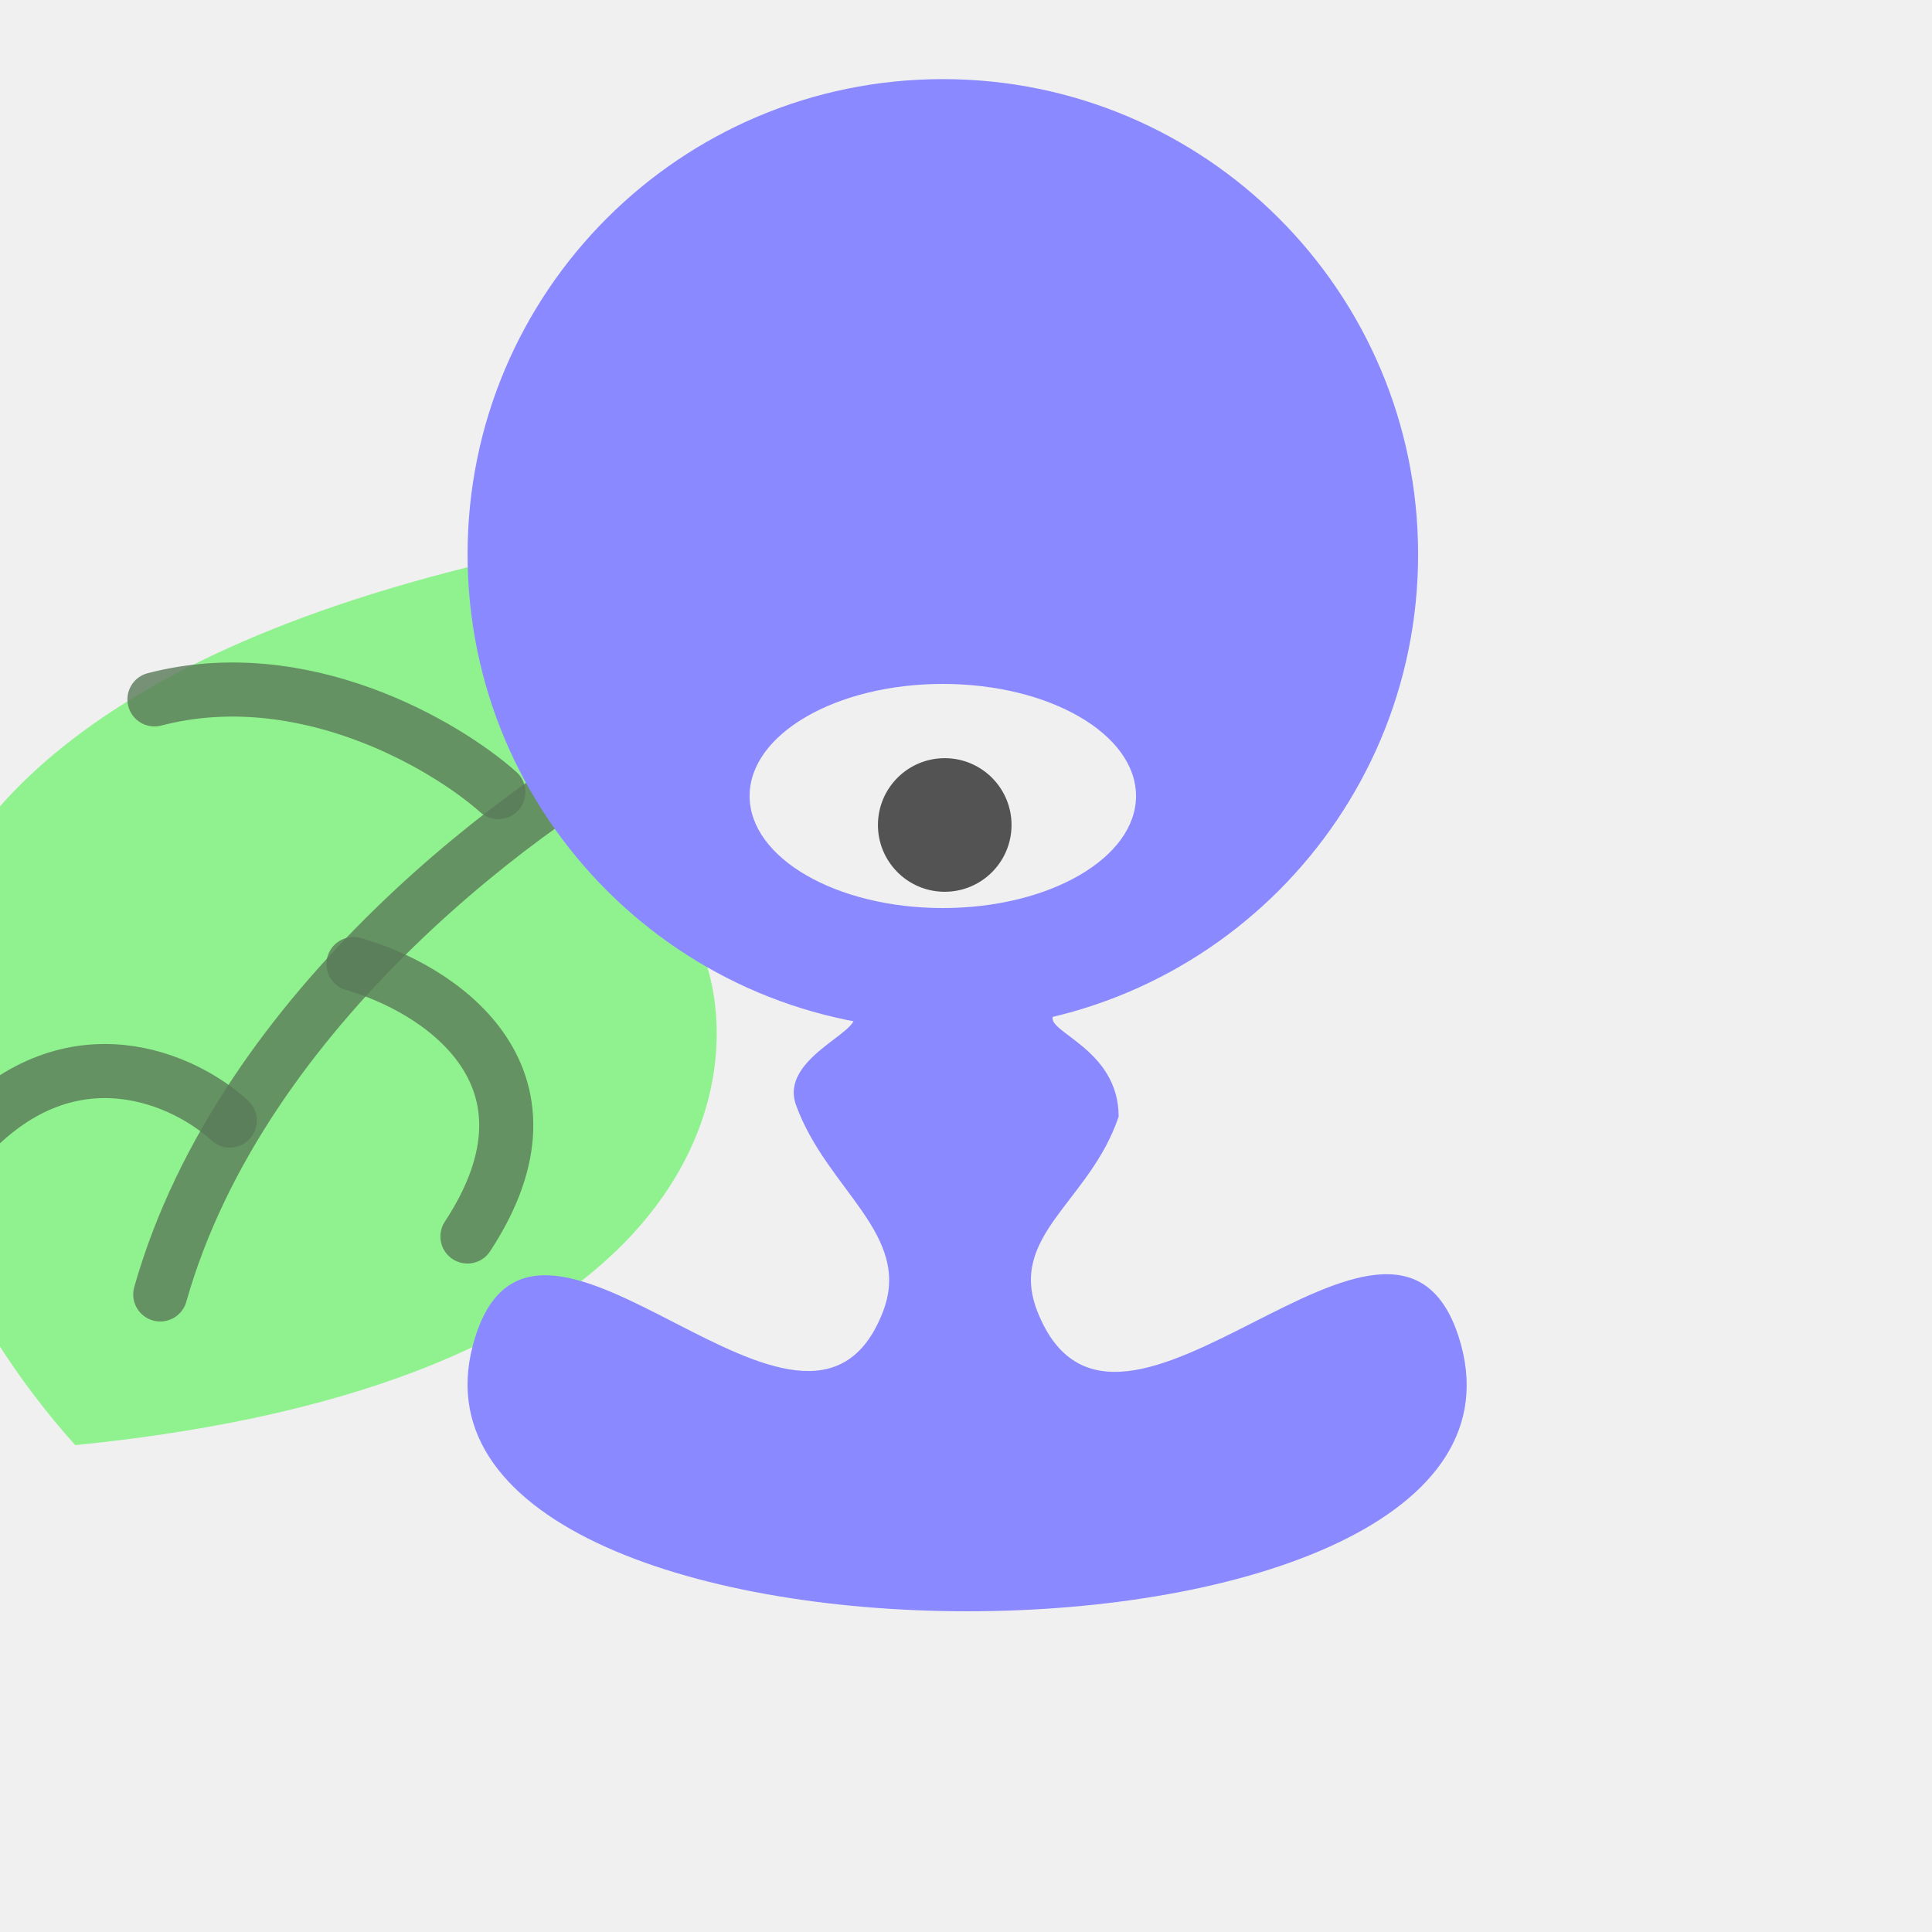
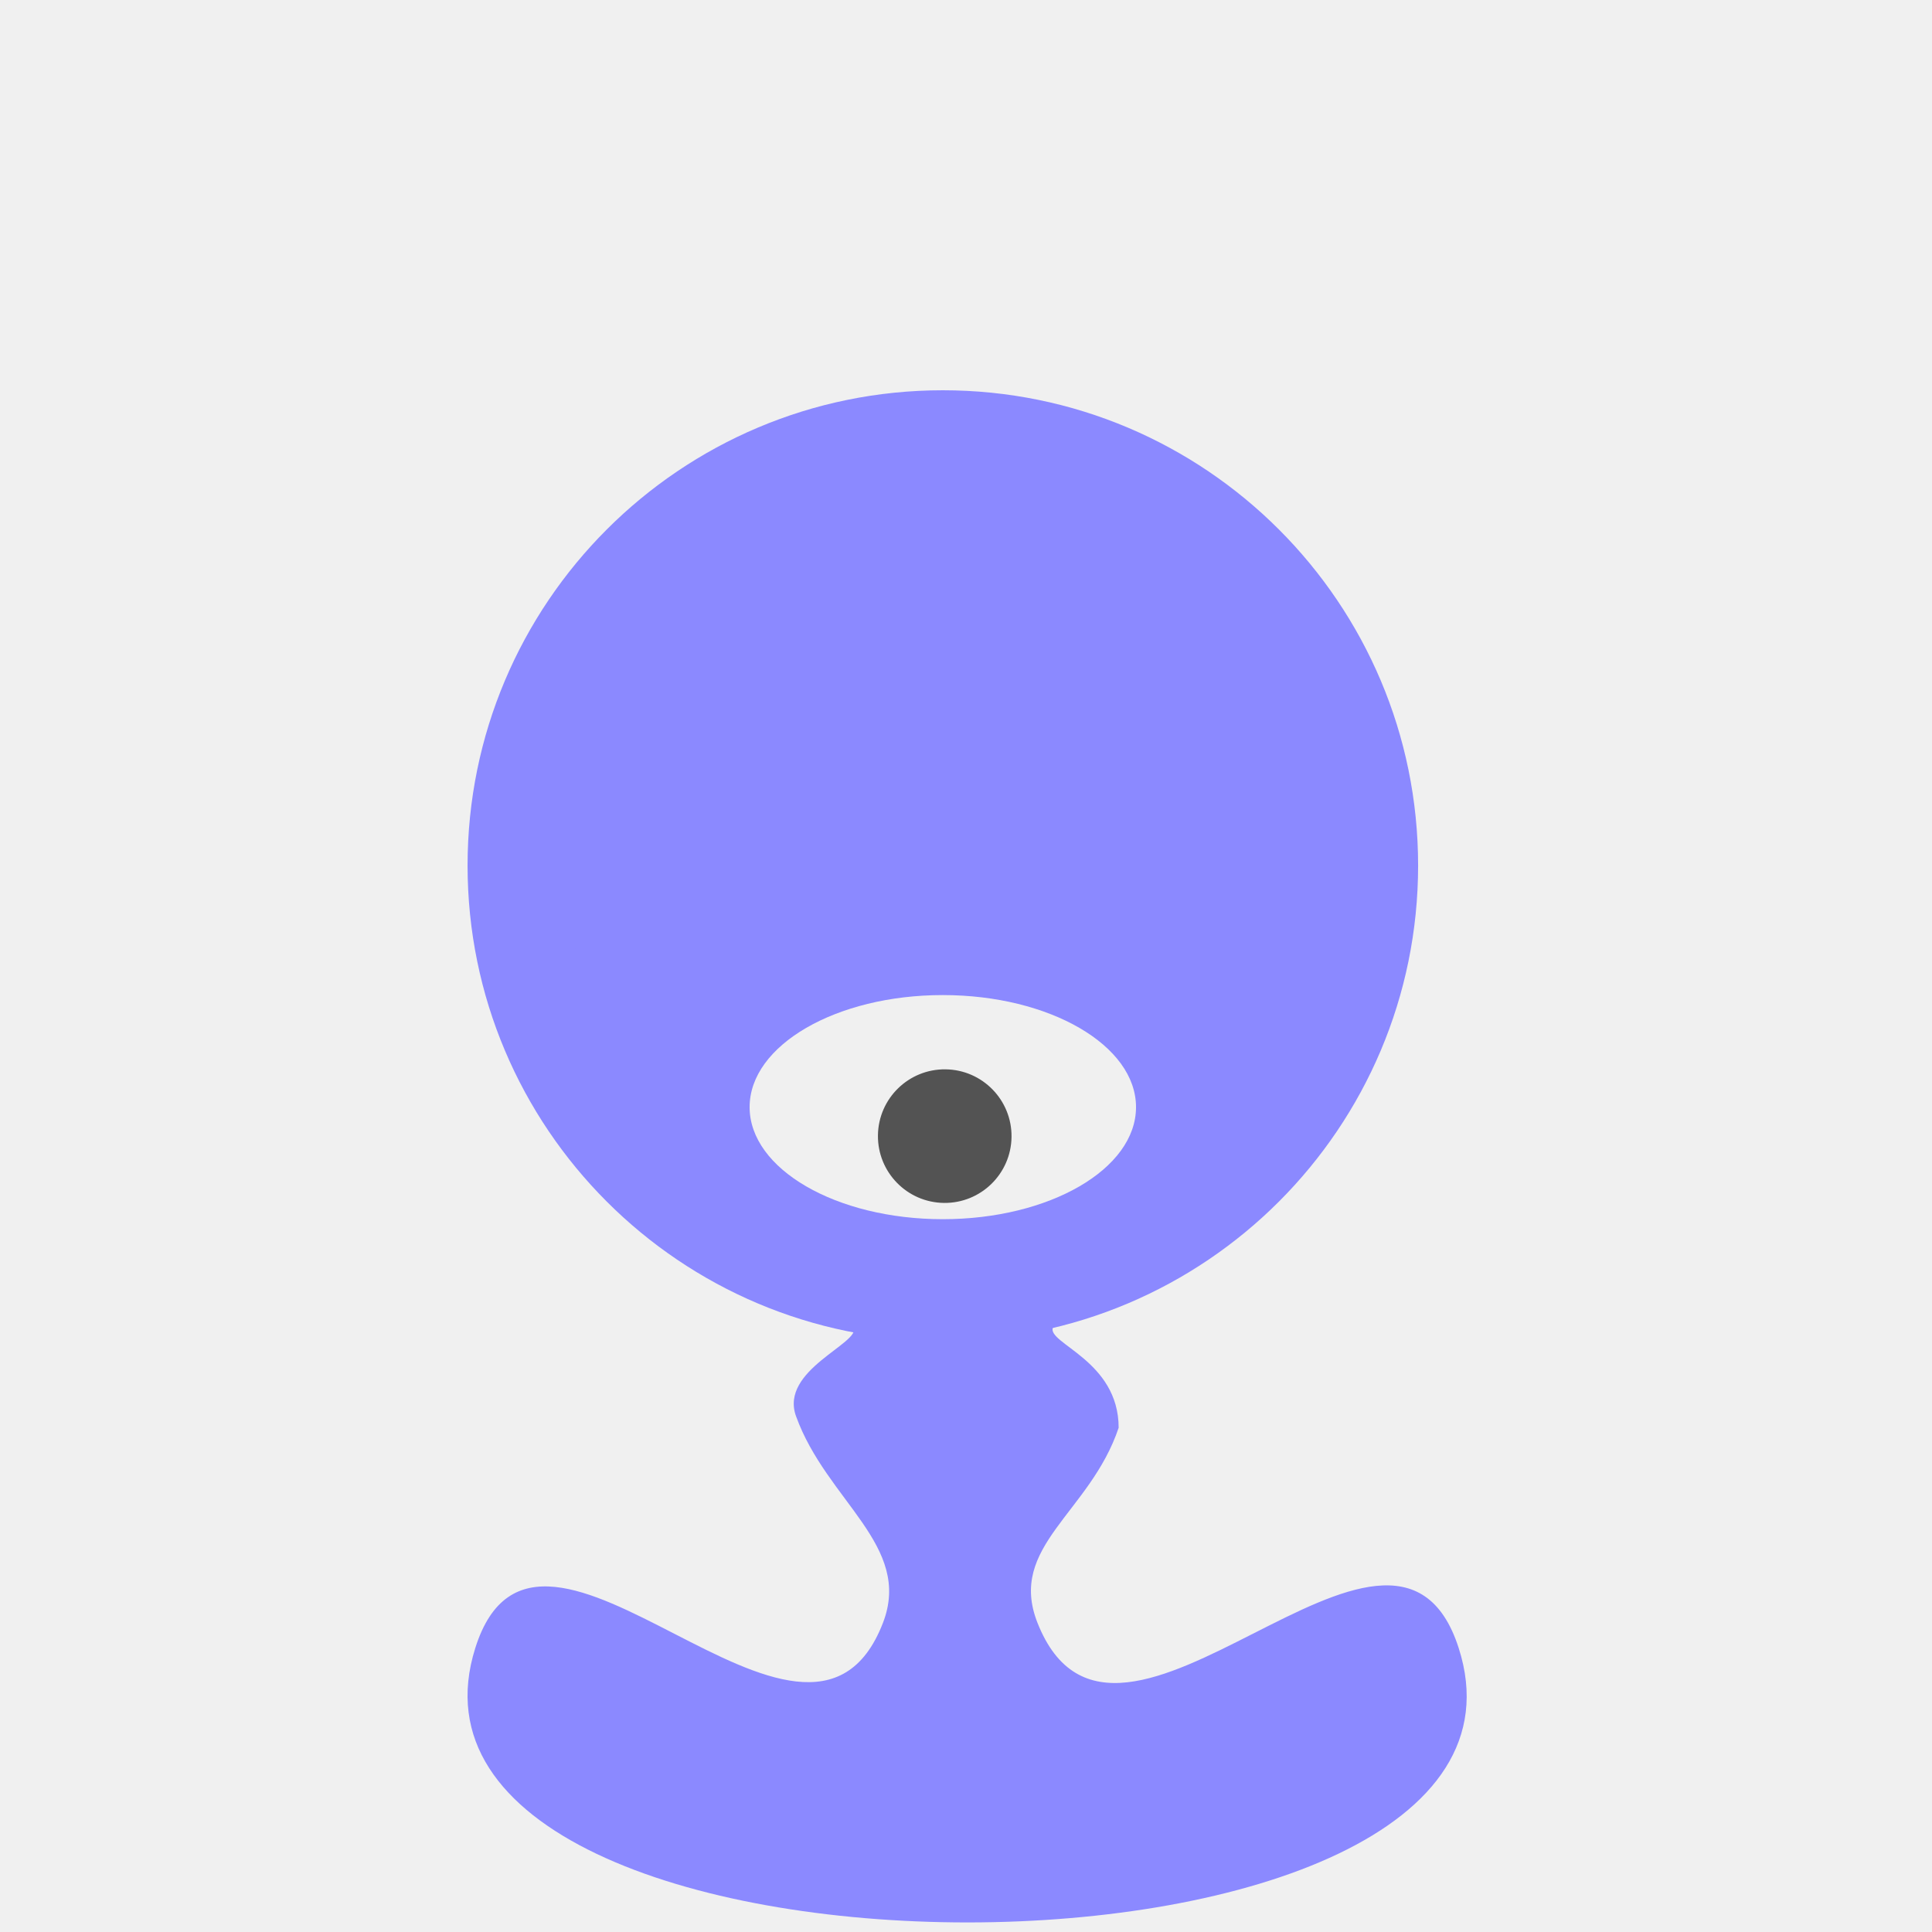
<svg xmlns="http://www.w3.org/2000/svg" width="500" height="500" viewBox="0 0 500 500" fill="none">
-   <g clip-path="url(#clip0_16_306)">
-     <path d="M19.475 374C175.875 358.4 193.642 284.833 182.975 250C299.808 195.833 464.675 96.8 189.475 134C-85.725 171.2 -38.525 309.5 19.475 374Z" fill="#90F28E" />
-     <path d="M172.975 188C137.975 205.833 62.675 260.2 41.475 335" stroke="#5A7C59" stroke-opacity="0.81" stroke-width="14" stroke-linecap="round" />
-     <path d="M91.475 249.5C112.808 255.5 148.575 278 120.975 320" stroke="#5A7C59" stroke-opacity="0.81" stroke-width="14" stroke-linecap="round" />
-     <path d="M59.475 290C48.142 279.5 18.775 265.6 -8.025 294" stroke="#5A7C59" stroke-opacity="0.81" stroke-width="14" stroke-linecap="round" />
-     <path d="M128.975 205C115.308 192.833 78.375 171 39.975 181" stroke="#5A7C59" stroke-opacity="0.81" stroke-width="14" stroke-linecap="round" />
-     <circle cx="244.006" cy="143.475" r="123" transform="rotate(90 244.006 143.475)" fill="#8B89FF" />
-     <path d="M268.506 339.475C288.966 391.148 360.494 293.065 377.506 345.975C407.928 440.593 93.101 440.757 123.006 345.975C139.416 293.965 208.842 390.343 228.506 339.475C236.234 319.482 213.91 307.916 206.006 285.975C201.683 273.975 222.815 267.127 220.935 262.975C192.163 199.422 123.006 140.475 123.006 140.475L366.506 140.475C366.506 140.475 299.249 199.766 272.506 262.975C270.748 267.13 289.506 271.475 289.506 288.975C282.112 311.05 260.66 319.66 268.506 339.475Z" fill="#8B89FF" />
-     <ellipse cx="244" cy="206" rx="50" ry="29" transform="rotate(180 244 206)" fill="#F0F0F0" />
-     <circle cx="244.497" cy="213.503" r="17.287" transform="rotate(-179.299 244.497 213.503)" fill="#535353" />
-   </g>
-   <defs>
-     <clipPath id="clip0_16_306">
-       <rect width="500" height="500" fill="white" transform="matrix(1 0 0 -1 0 500)" />
-     </clipPath>
-   </defs>
+   <circle cx="244.006" cy="224" r="123" transform="rotate(90 244.006 224)" fill="#8B89FF" />
+   <path d="M268.506 420C288.966 471.674 360.494 373.591 377.506 426.5C407.928 521.118 93.101 521.283 123.006 426.5C139.416 374.49 208.842 470.869 228.506 420C236.234 400.007 213.91 388.441 206.006 366.5C201.683 354.5 222.815 347.652 220.935 343.5C192.163 279.947 123.006 221 123.006 221L366.506 221C366.506 221 299.249 280.291 272.506 343.5C270.748 347.655 289.506 352 289.506 369.5C282.112 391.576 260.66 400.185 268.506 420Z" fill="#8B89FF" />
+   <ellipse cx="244" cy="286.525" rx="50" ry="29" transform="rotate(180 244 286.525)" fill="#F0F0F0" />
+   <circle cx="244.497" cy="294.029" r="17.287" transform="rotate(-179.299 244.497 294.029)" fill="#535353" />
</svg>
